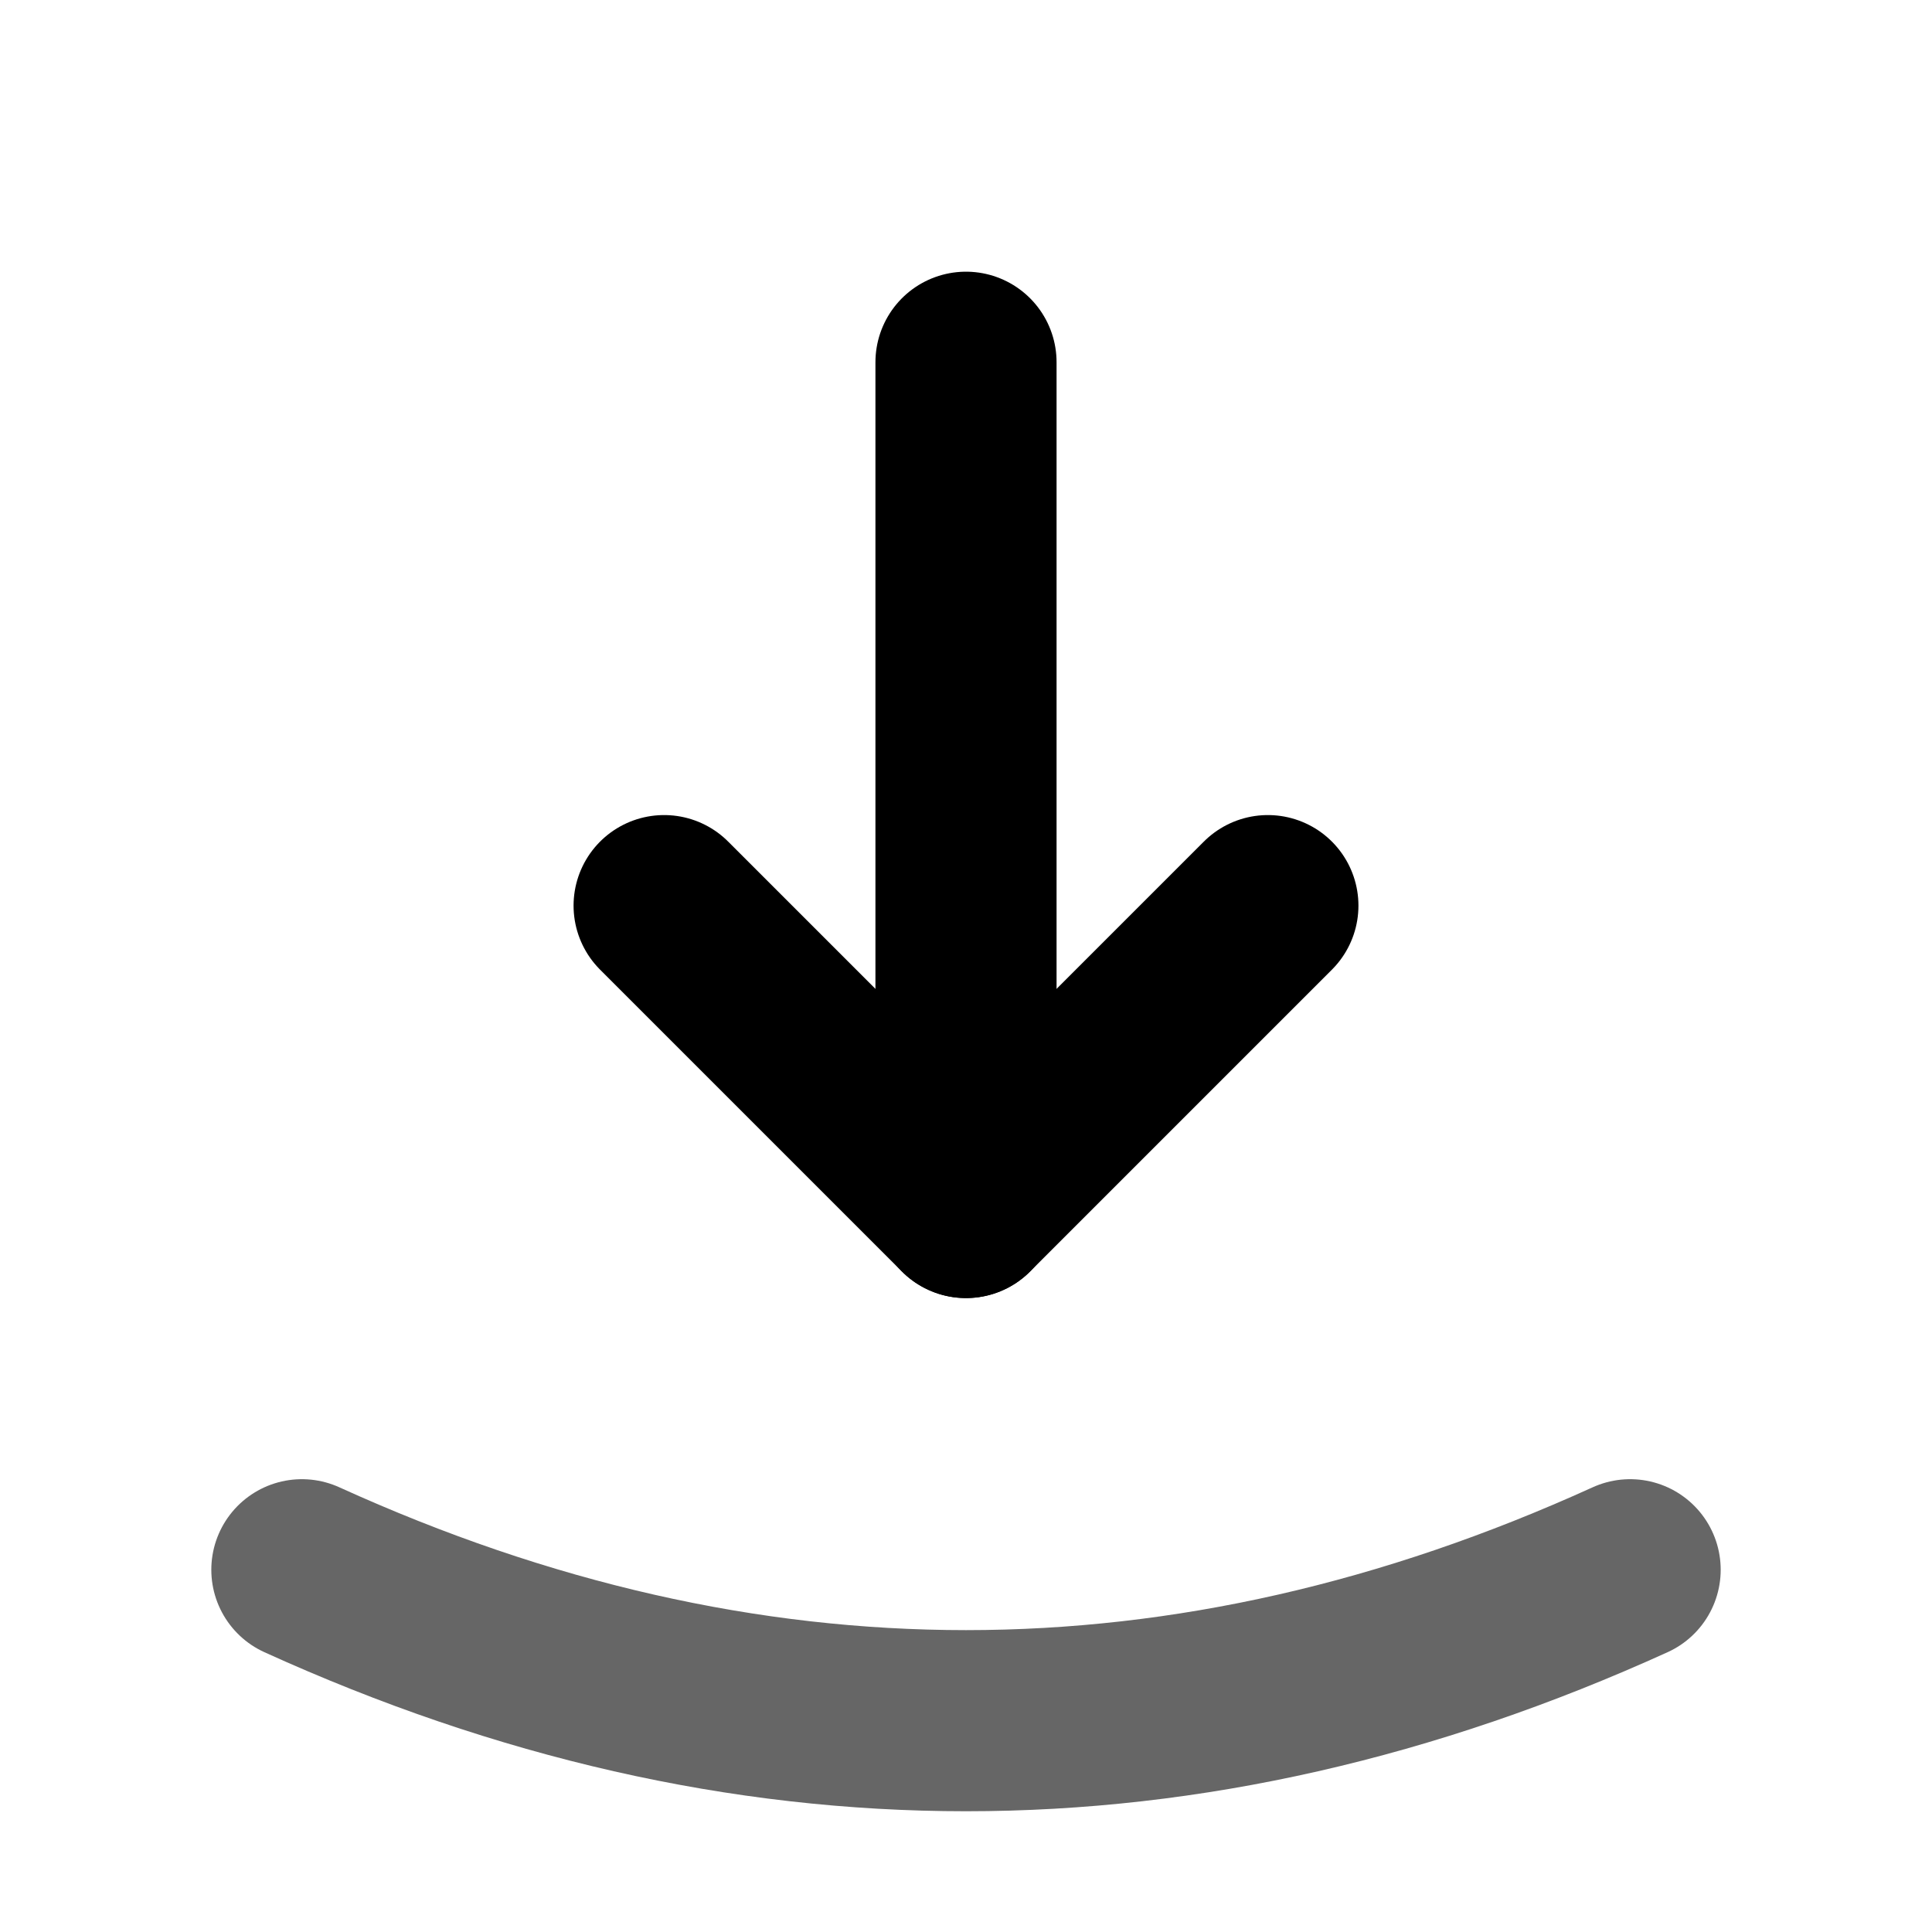
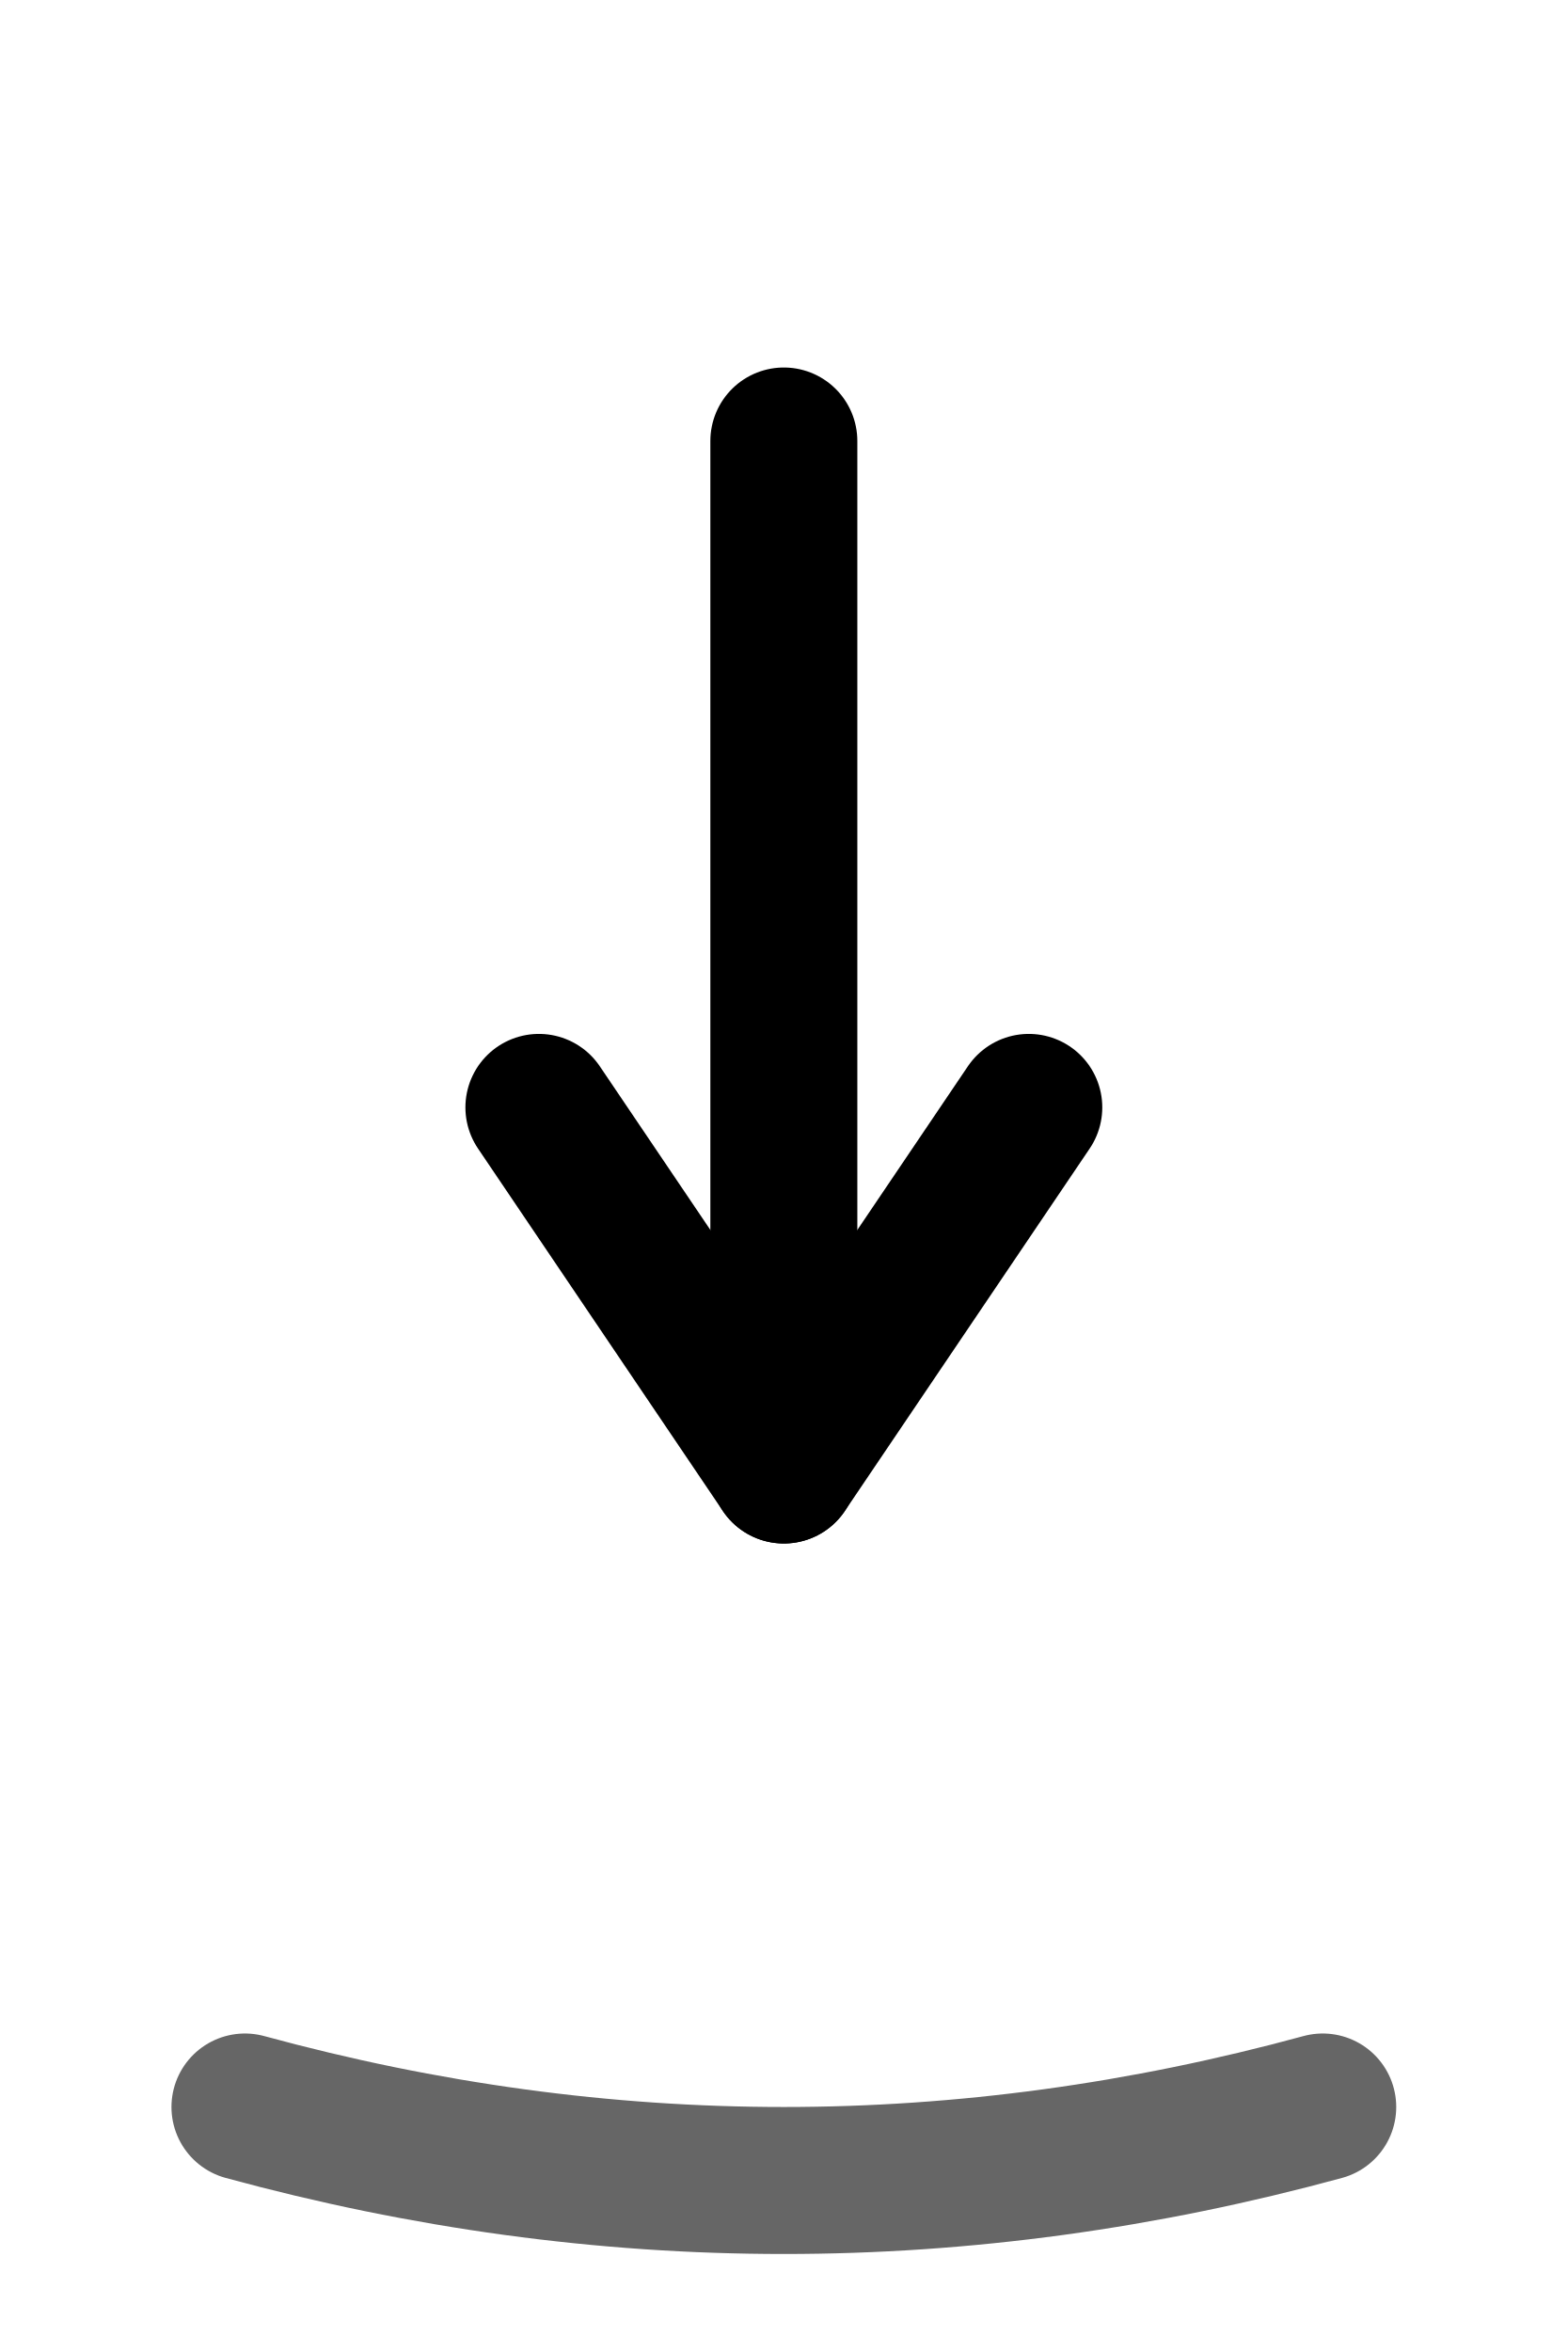
- <svg xmlns="http://www.w3.org/2000/svg" viewBox="0 0 16 16" fill="none" stroke="currentColor" stroke-width="1.5" stroke-linecap="round" stroke-linejoin="round">
-   <path d="M8 3 V10" />
-   <path d="M5.5 7.5 L8 10 L10.5 7.5" />
-   <path d="M2.5 13 Q8 15.5 13.5 13" opacity="0.6" />
+ <svg xmlns="http://www.w3.org/2000/svg" viewBox="0 0 16 24" fill="none" stroke="currentColor" stroke-width="1.5" stroke-linecap="round" stroke-linejoin="round">
+   <path d="M8 4.5 V15" />
+   <path d="M5.5 11.3 L8 15 L10.5 11.3" />
+   <path d="M2.5 21.5 Q8 23 13.5 21.5" opacity="0.6" />
</svg>
